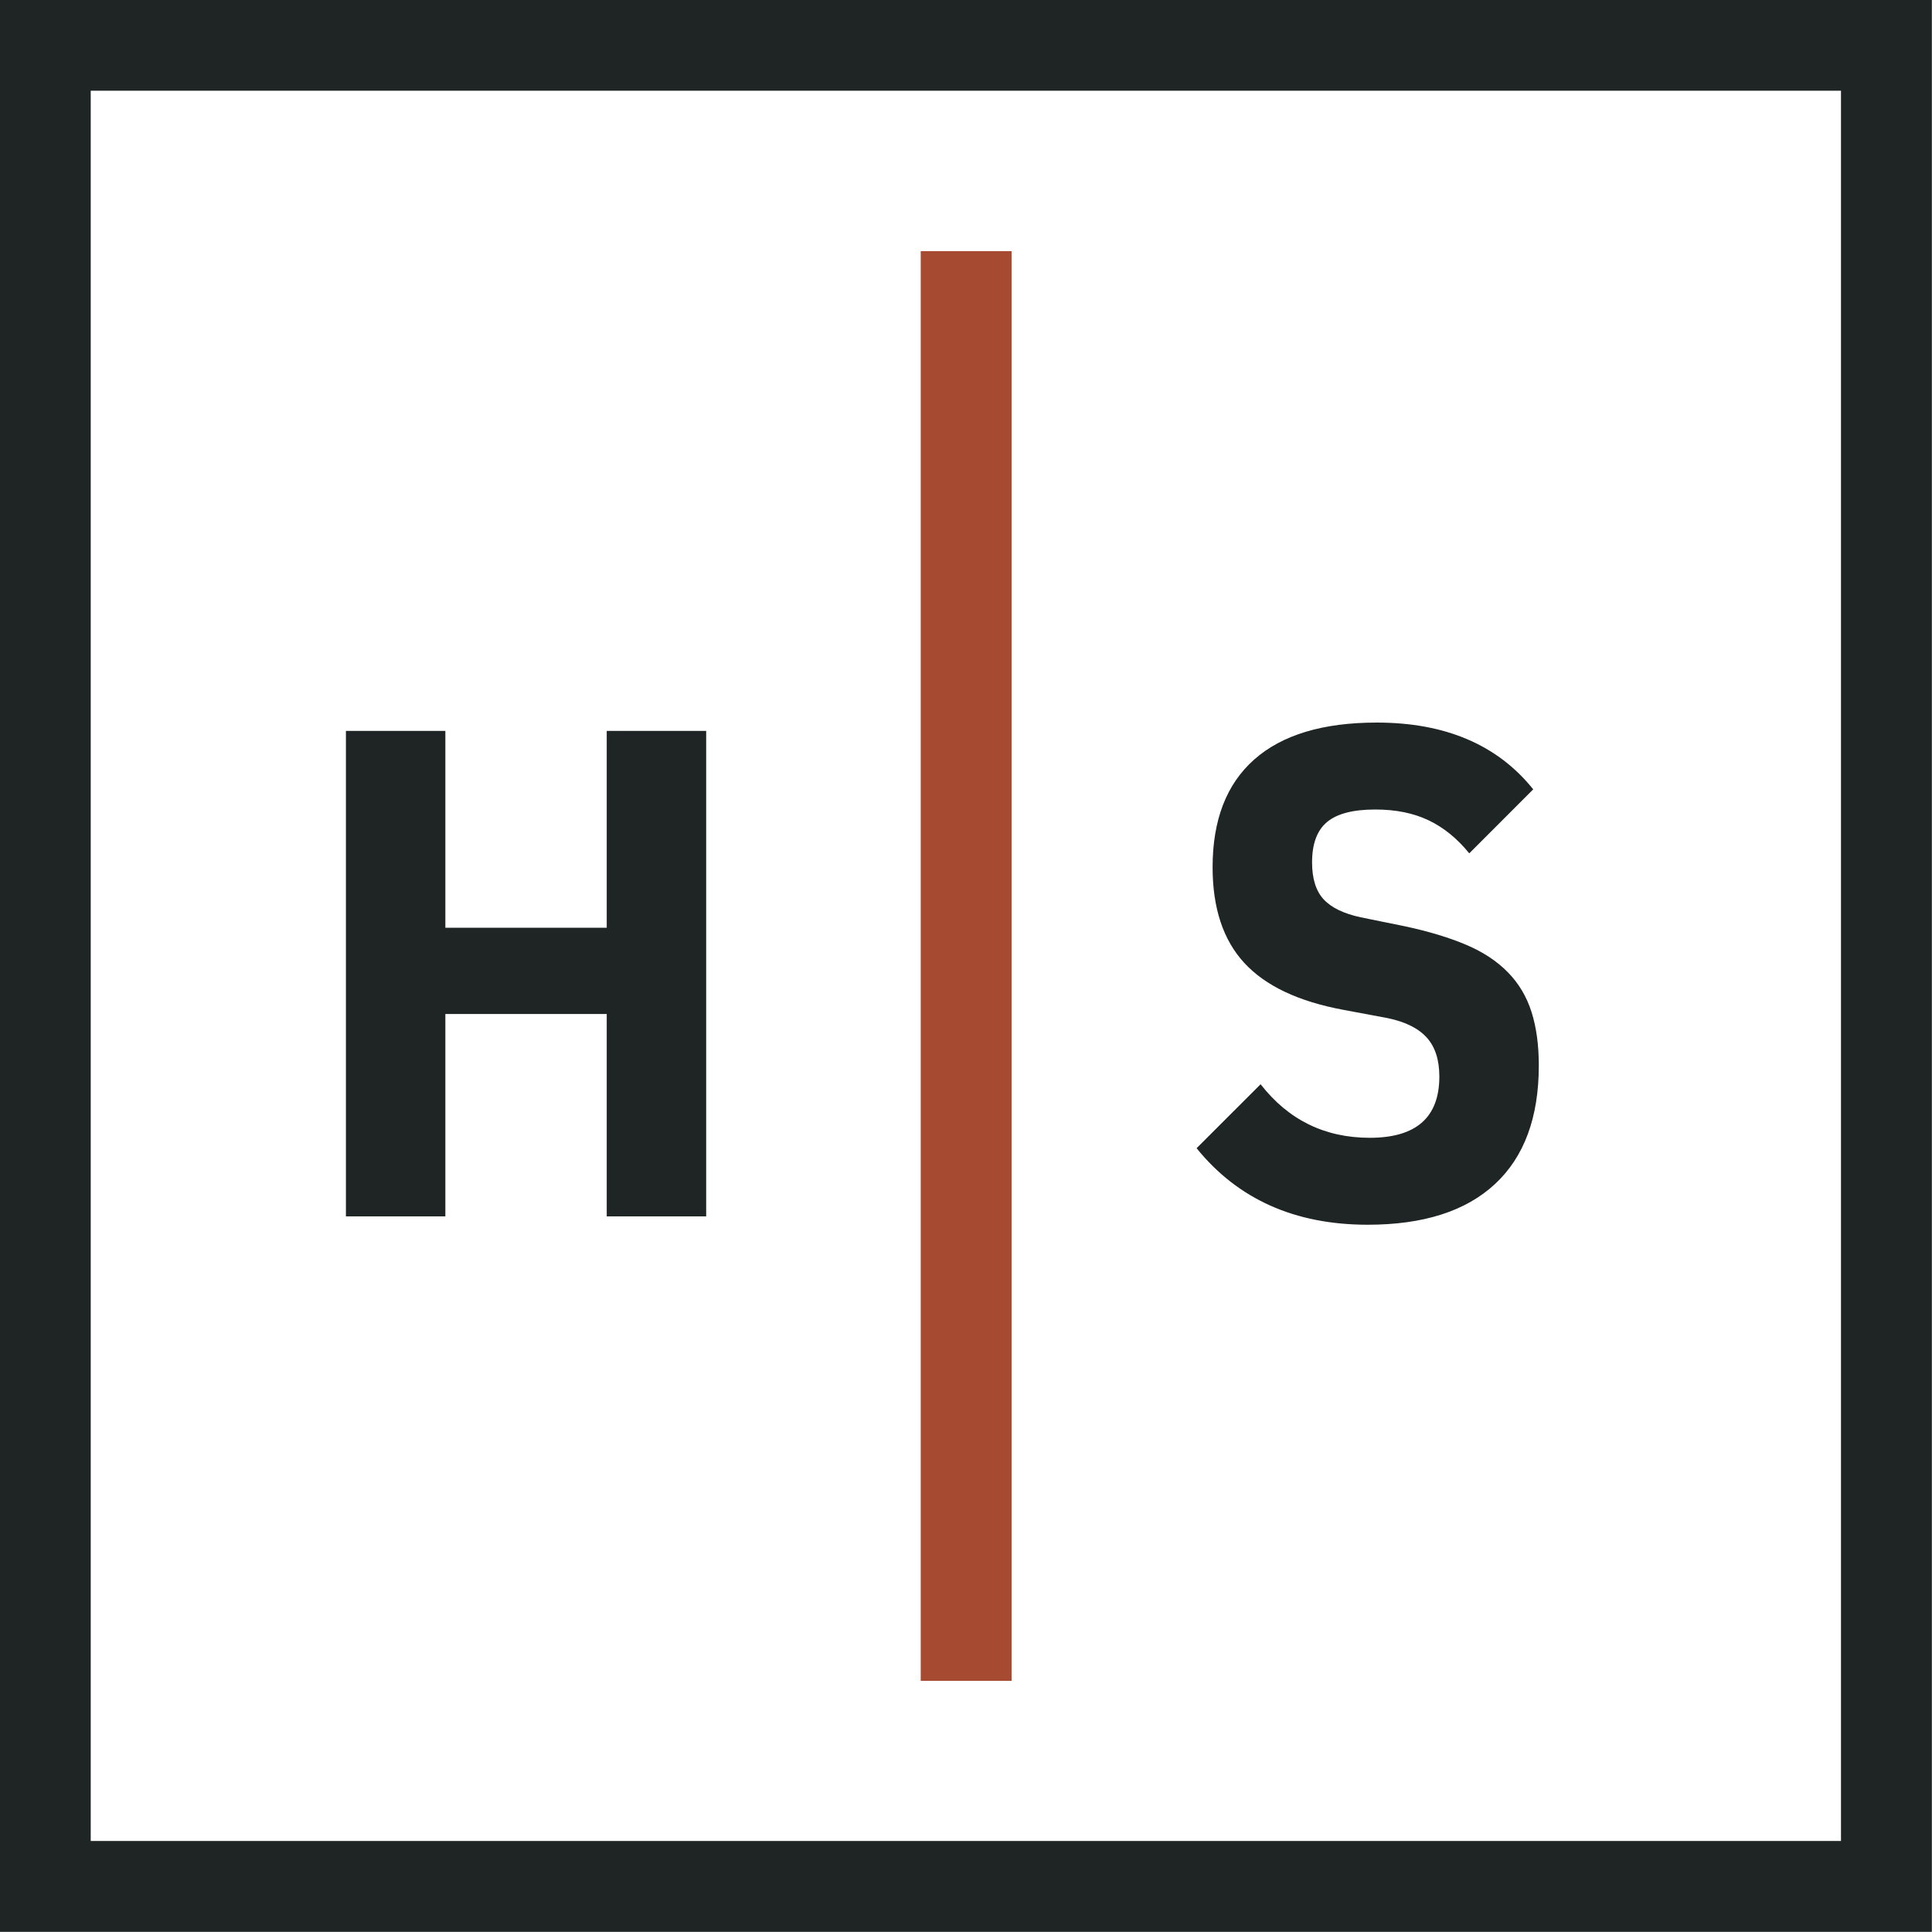
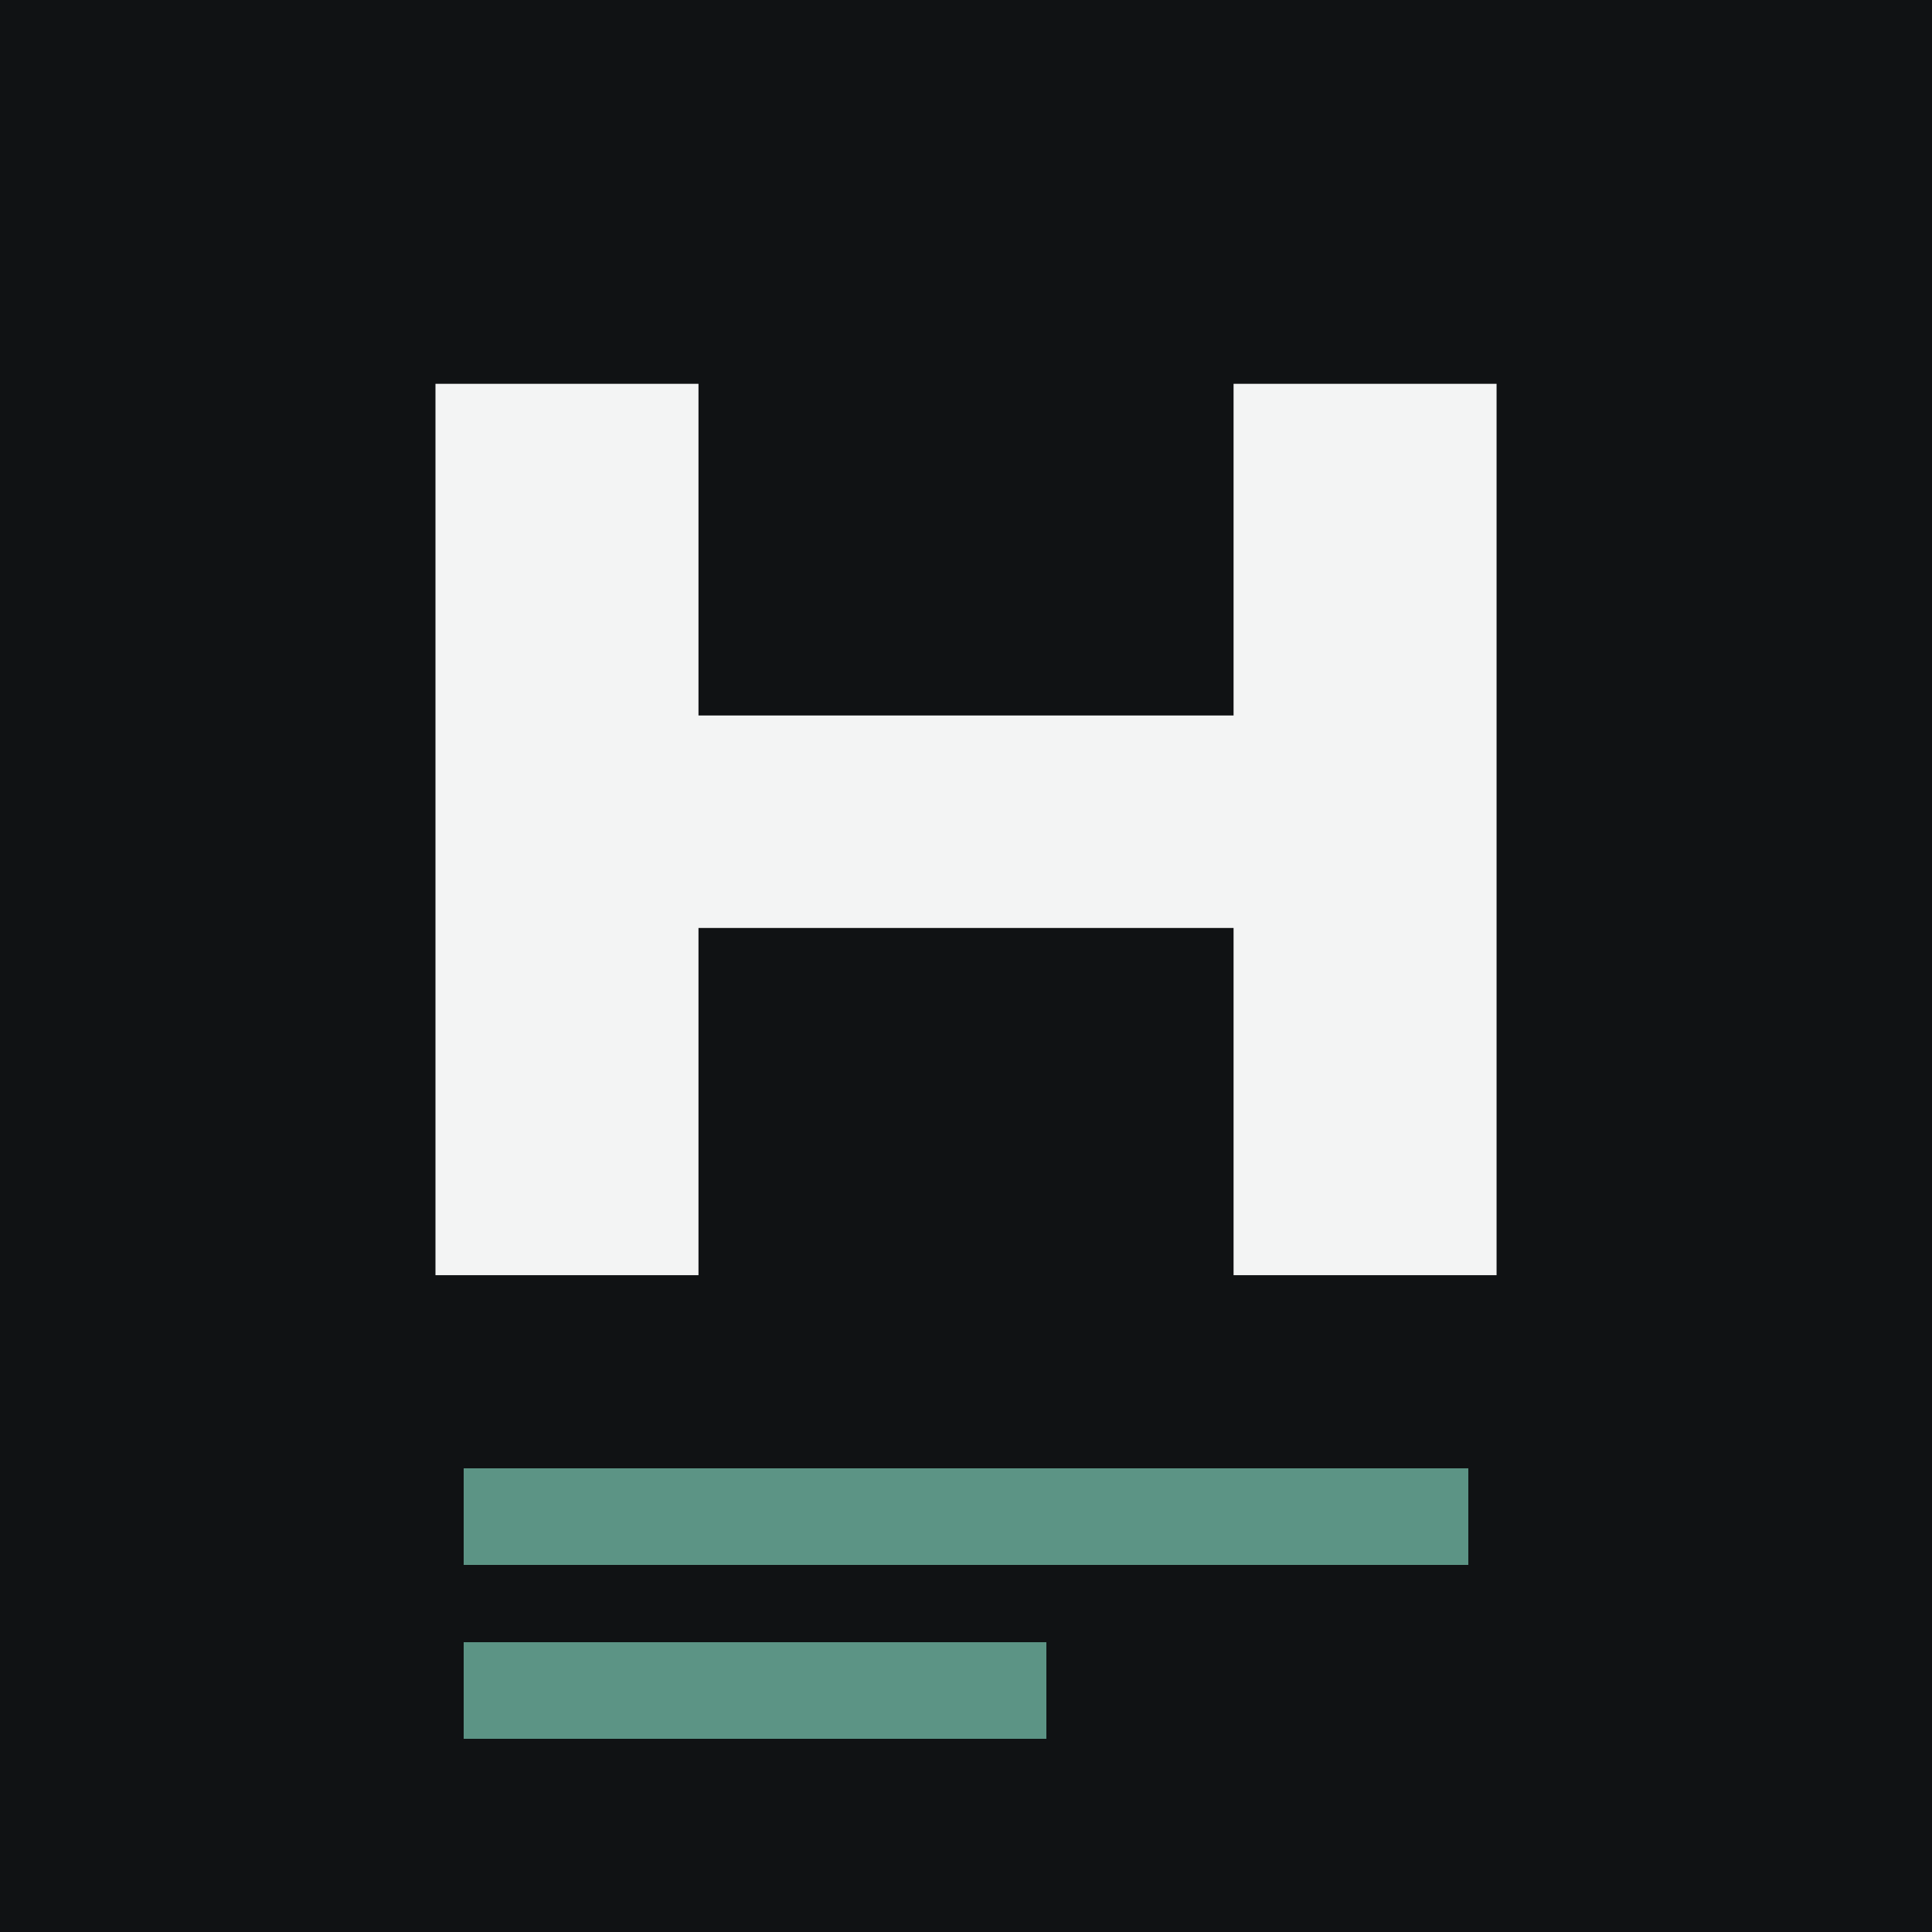
- <svg xmlns="http://www.w3.org/2000/svg" viewBox="0 0 64 64" role="img" aria-label="HARDSET">
-   <rect x="1.50" y="1.50" width="60.99" height="60.99" fill="none" stroke="#1F2524" stroke-width="3.01" />
-   <rect x="30.50" y="8.32" width="3.01" height="47.36" fill="#A64B32" />
-   <path fill="#1F2524" d="M20.099 33.59H14.753V40.294H11.459V24.212H14.753V30.733H20.099V24.212H23.393V40.294H20.099Z" />
-   <path fill="#1F2524" d="M45.307 40.571Q41.69 40.571 39.639 38.036L41.759 35.917Q43.141 37.691 45.376 37.691Q47.68 37.691 47.68 35.663Q47.68 34.834 47.265 34.373Q46.851 33.912 45.975 33.728L44.5 33.452Q42.266 33.037 41.217 31.896Q40.169 30.756 40.169 28.728Q40.169 26.378 41.551 25.157Q42.934 23.936 45.606 23.936Q49.016 23.936 50.79 26.148L48.671 28.268Q48.072 27.53 47.323 27.173Q46.574 26.816 45.56 26.816Q44.454 26.816 43.959 27.231Q43.464 27.645 43.464 28.567Q43.464 29.373 43.844 29.788Q44.224 30.203 45.076 30.387L46.551 30.687Q47.726 30.94 48.567 31.297Q49.408 31.654 49.949 32.207Q50.491 32.76 50.733 33.521Q50.975 34.281 50.975 35.295Q50.975 37.875 49.523 39.223Q48.072 40.571 45.307 40.571Z" />
+ <svg xmlns="http://www.w3.org/2000/svg" viewBox="0 0 100 100" role="img" aria-label="HARDSET">
+   <rect width="100" height="100" fill="#101214" />
+   <g transform="translate(16.84 20.00) scale(0.6706)">
+     <path d="M8.5 68.6V-0.2H28.8V25.4H70.1V-0.2H90.4V68.6H70.1V41.8H28.8V68.6Z" fill="#F3F4F4" />
+   </g>
+   <rect x="24.00" y="76.00" width="52.00" height="5.00" fill="#5C9485" />
+   <rect x="24.00" y="85.00" width="30.16" height="5.00" fill="#5C9485" />
</svg>
